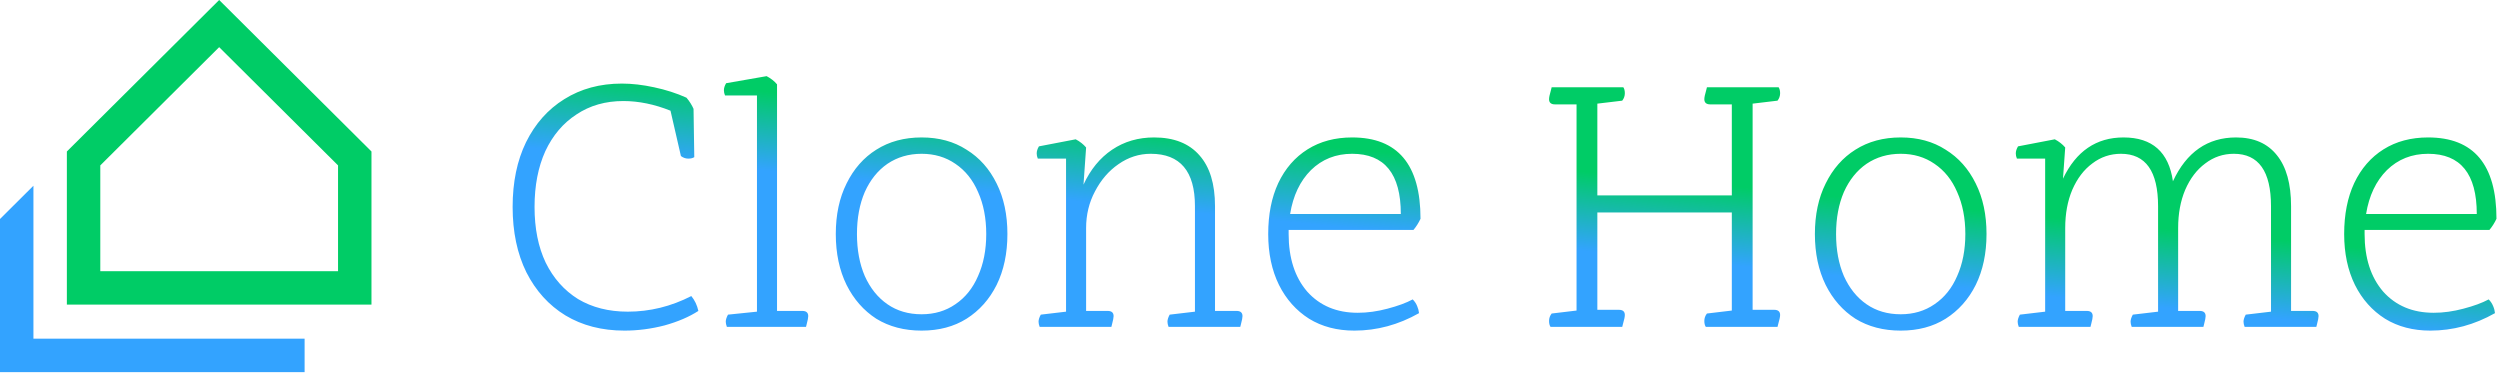
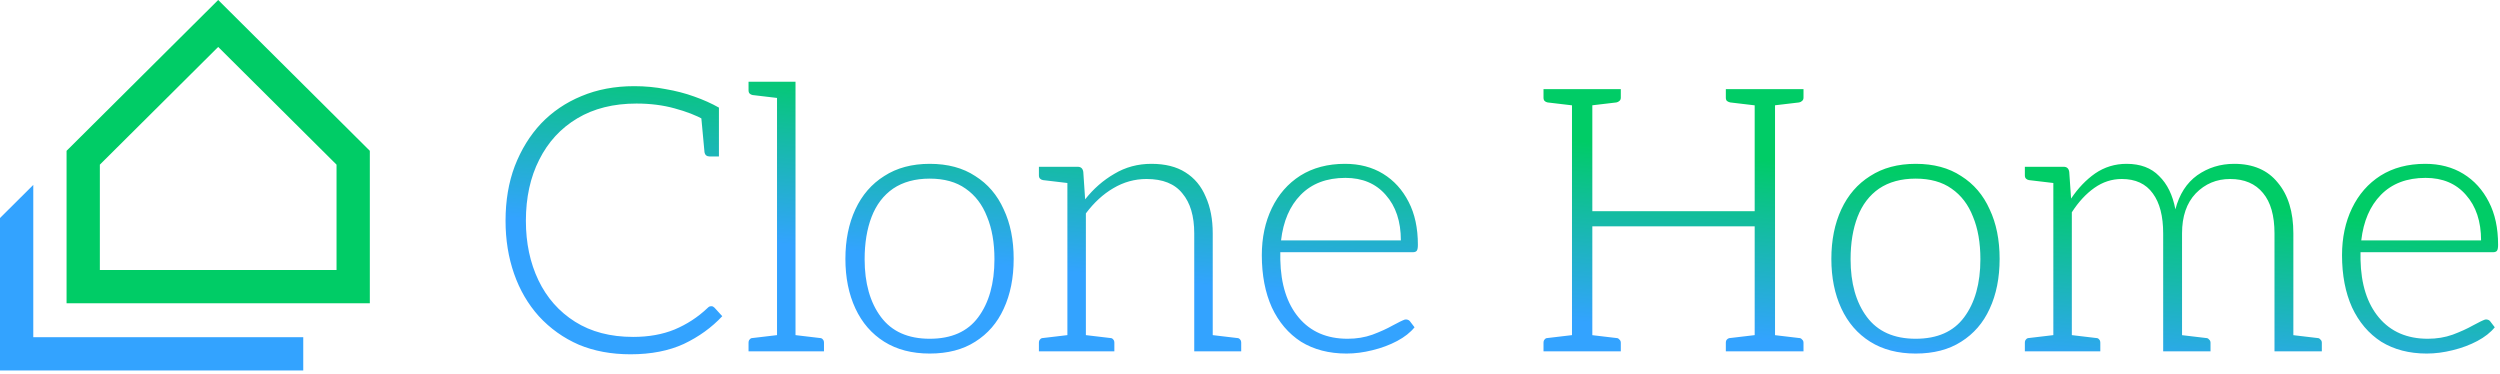
- <svg xmlns="http://www.w3.org/2000/svg" fill="none" height="101" viewBox="0 0 673 101" width="673">
-   <linearGradient id="a" gradientUnits="userSpaceOnUse" x1="440.5" x2="445.245" y1="88.522" y2="40.083">
-     <stop offset=".4" stop-color="#33a3ff" />
-     <stop offset=".837" stop-color="#0c6" />
-   </linearGradient>
-   <path d="m100 40.782v41.218h-82v-41.218l41-40.782zm-73 3.741v28.477h64v-28.477l-32-31.83z" fill="#0c6" />
-   <path d="m9 91.171h73v9h-82v-41.218l9-8.953z" fill="#33a3ff" />
-   <path d="m183.3 42-2.8-12.2c-4.333-1.733-8.567-2.6-12.7-2.6-4.8 0-9 1.2-12.6 3.6-3.6 2.333-6.4 5.633-8.4 9.9-1.933 4.267-2.9 9.267-2.9 15 0 5.8 1 10.8 3 15 2.067 4.2 4.967 7.467 8.7 9.8 3.8 2.267 8.267 3.4 13.4 3.4 5.933 0 11.633-1.4 17.1-4.2.933 1.133 1.567 2.467 1.9 4-2.467 1.6-5.5 2.9-9.1 3.9-3.6.933-7.2 1.4-10.8 1.4-6.067 0-11.367-1.367-15.9-4.1-4.467-2.733-7.967-6.6-10.5-11.6-2.467-5-3.7-10.867-3.7-17.6 0-6.667 1.2-12.467 3.6-17.4 2.467-5 5.9-8.867 10.3-11.6 4.467-2.8 9.633-4.2 15.5-4.2 2.733 0 5.633.333 8.7 1 3.133.667 6.033 1.6 8.7 2.8.4.467.767.967 1.1 1.5s.6 1.033.8 1.5l.2 13c-.4.267-.933.4-1.6.4-.733 0-1.4-.233-2-.7zm33.677 46h-21.3c-.2-.533-.3-1-.3-1.4 0-.533.2-1.167.6-1.9l7.8-.8v-58.2h-8.6c-.2-.467-.3-.933-.3-1.4 0-.6.2-1.233.6-1.9l10.9-1.9c1.134.6 2.067 1.333 2.8 2.2v61h6.8c1.067 0 1.6.467 1.6 1.4 0 .4-.133 1.1-.4 2.1zm31.118-3.4c3.467 0 6.5-.9 9.1-2.7 2.667-1.8 4.7-4.333 6.1-7.6 1.467-3.267 2.2-7.033 2.2-11.3s-.733-8.033-2.2-11.3c-1.4-3.267-3.433-5.8-6.1-7.6-2.6-1.8-5.633-2.7-9.1-2.7-3.466 0-6.533.9-9.2 2.7-2.6 1.8-4.633 4.333-6.1 7.6-1.4 3.267-2.1 7.033-2.1 11.3s.7 8.033 2.1 11.3c1.467 3.267 3.5 5.8 6.1 7.6s5.667 2.7 9.2 2.7zm0 4.4c-4.666 0-8.733-1.067-12.2-3.2-3.4-2.2-6.066-5.233-8-9.1-1.933-3.933-2.9-8.5-2.9-13.7s.967-9.733 2.9-13.6c1.934-3.933 4.6-6.967 8-9.1 3.467-2.2 7.534-3.3 12.2-3.3 4.667 0 8.7 1.1 12.1 3.3 3.467 2.133 6.167 5.167 8.1 9.1 1.934 3.867 2.9 8.4 2.9 13.6s-.966 9.767-2.9 13.7c-1.933 3.867-4.633 6.9-8.1 9.1-3.4 2.133-7.433 3.2-12.1 3.2zm85.785-1h-19.3c-.2-.533-.3-1-.3-1.4 0-.533.2-1.167.6-1.9l6.8-.8v-28.4c0-9.4-3.966-14.1-11.9-14.1-3.133 0-6.033.933-8.7 2.8-2.6 1.8-4.7 4.233-6.3 7.3-1.6 3-2.4 6.3-2.4 9.9v22.3h5.8c1.067 0 1.6.467 1.6 1.4 0 .4-.133 1.1-.4 2.1l-.2.8h-19.3c-.2-.533-.3-1-.3-1.4 0-.533.2-1.167.6-1.9l6.8-.8v-41.2h-7.6c-.2-.467-.3-.933-.3-1.4 0-.6.2-1.233.6-1.9l9.9-1.9c1.134.6 2.067 1.333 2.8 2.2l-.7 10c1.867-4.067 4.434-7.2 7.7-9.4 3.267-2.2 7.034-3.3 11.3-3.3 5.334 0 9.4 1.6 12.2 4.8 2.8 3.133 4.2 7.7 4.2 13.7v28.2h5.8c1.067 0 1.6.467 1.6 1.4 0 .4-.133 1.1-.4 2.1zm46.622-26.1h-33.6v1.1c0 6.467 1.666 11.633 5 15.5 3.4 3.8 7.933 5.7 13.6 5.7 2.6 0 5.266-.367 8-1.1 2.8-.733 5.066-1.567 6.8-2.5.533.533.933 1.133 1.2 1.8.266.6.433 1.233.5 1.9-5.534 3.133-11.334 4.7-17.4 4.7-4.667 0-8.734-1.067-12.2-3.2-3.467-2.2-6.167-5.233-8.1-9.1-1.934-3.933-2.9-8.5-2.9-13.7 0-5.267.9-9.833 2.7-13.7 1.866-3.933 4.5-6.967 7.9-9.1s7.4-3.2 12-3.2c12.266 0 18.4 7.3 18.4 21.9-.534 1.133-1.167 2.133-1.9 3zm-33.2-4.3h29.8c0-10.8-4.367-16.2-13.1-16.2-4.4 0-8.1 1.467-11.1 4.4-2.934 2.933-4.8 6.867-5.6 11.8zm131.204 30.4h-19.3c-.266-.4-.4-.933-.4-1.6 0-.733.234-1.4.7-2l6.7-.8v-26.4h-36.2v26.2h5.8c1.067 0 1.6.467 1.6 1.4 0 .467-.166 1.267-.5 2.4l-.2.8h-19.3c-.266-.4-.4-.933-.4-1.6 0-.733.234-1.4.7-2l6.7-.8v-55.5h-5.8c-1.066 0-1.6-.467-1.6-1.4 0-.467.167-1.267.5-2.4l.2-.8h19.3c.267.4.4.933.4 1.6 0 .733-.233 1.4-.7 2l-6.7.8v24.7h36.2v-24.5h-5.8c-1.066 0-1.6-.467-1.6-1.4 0-.467.167-1.267.5-2.4l.2-.8h19.3c.267.4.4.933.4 1.6 0 .733-.233 1.4-.7 2l-6.7.8v55.5h5.8c1.067 0 1.6.467 1.6 1.4 0 .467-.166 1.267-.5 2.4zm33.164-3.4c3.466 0 6.5-.9 9.1-2.7 2.666-1.8 4.7-4.333 6.1-7.6 1.466-3.267 2.2-7.033 2.2-11.3s-.734-8.033-2.2-11.3c-1.4-3.267-3.434-5.8-6.1-7.6-2.6-1.8-5.634-2.7-9.1-2.7-3.467 0-6.534.9-9.2 2.7-2.6 1.8-4.634 4.333-6.1 7.6-1.4 3.267-2.1 7.033-2.1 11.3s.7 8.033 2.1 11.3c1.466 3.267 3.5 5.8 6.1 7.6s5.666 2.7 9.2 2.7zm0 4.4c-4.667 0-8.734-1.067-12.2-3.2-3.4-2.2-6.067-5.233-8-9.1-1.934-3.933-2.9-8.5-2.9-13.7s.966-9.733 2.9-13.6c1.933-3.933 4.6-6.967 8-9.1 3.466-2.2 7.533-3.3 12.2-3.3 4.666 0 8.7 1.1 12.1 3.3 3.466 2.133 6.166 5.167 8.1 9.1 1.933 3.867 2.9 8.4 2.9 13.6s-.967 9.767-2.9 13.7c-1.934 3.867-4.634 6.9-8.1 9.1-3.4 2.133-7.434 3.2-12.1 3.2zm111.885-1h-19.3c-.2-.533-.3-1-.3-1.4 0-.533.2-1.167.6-1.9l6.8-.8v-28.4c0-9.4-3.334-14.1-10-14.1-2.867 0-5.434.867-7.7 2.6-2.267 1.667-4.067 4.033-5.4 7.1-1.267 3-1.9 6.433-1.9 10.3v22.3h5.8c1.066 0 1.6.467 1.6 1.4 0 .4-.134 1.1-.4 2.1l-.2.8h-19.3c-.2-.533-.3-1-.3-1.4 0-.533.2-1.167.6-1.9l6.8-.8v-28.4c0-9.4-3.334-14.1-10-14.1-2.867 0-5.434.867-7.7 2.6-2.267 1.667-4.067 4.033-5.4 7.1-1.267 3-1.9 6.433-1.9 10.3v22.3h5.8c1.066 0 1.6.467 1.6 1.4 0 .4-.134 1.1-.4 2.1l-.2.8h-19.3c-.2-.533-.3-1-.3-1.4 0-.533.2-1.167.6-1.9l6.8-.8v-41.2h-7.6c-.2-.467-.3-.933-.3-1.4 0-.6.2-1.233.6-1.9l9.9-1.9c1.133.6 2.066 1.333 2.8 2.2l-.6 8.4c3.533-7.4 8.966-11.1 16.3-11.1 7.733 0 12.166 3.933 13.3 11.8 3.666-7.867 9.333-11.8 17-11.8 4.8 0 8.466 1.6 11 4.8 2.533 3.133 3.8 7.7 3.8 13.7v28.2h5.8c1.066 0 1.6.467 1.6 1.4 0 .4-.134 1.1-.4 2.1zm46.595-26.1h-33.6v1.1c0 6.467 1.667 11.633 5 15.5 3.4 3.8 7.933 5.7 13.6 5.7 2.6 0 5.267-.367 8-1.1 2.8-.733 5.067-1.567 6.8-2.5.533.533.933 1.133 1.2 1.8.267.6.433 1.233.5 1.9-5.533 3.133-11.333 4.7-17.4 4.7-4.667 0-8.733-1.067-12.2-3.2-3.467-2.2-6.167-5.233-8.1-9.1-1.933-3.933-2.9-8.5-2.9-13.7 0-5.267.9-9.833 2.7-13.7 1.867-3.933 4.5-6.967 7.9-9.1s7.4-3.2 12-3.2c12.267 0 18.4 7.3 18.4 21.9-.533 1.133-1.167 2.133-1.9 3zm-33.2-4.3h29.8c0-10.8-4.367-16.2-13.1-16.2-4.4 0-8.1 1.467-11.1 4.4-2.933 2.933-4.8 6.867-5.6 11.8z" fill="url(#a)" />
+ <svg xmlns="http://www.w3.org/2000/svg" width="676" height="101" viewBox="0 0 676 101" fill="none">
+   <path d="M100 40.782V82H18V40.782L59 0L100 40.782ZM27 44.523V73H91V44.523L59 12.693L27 44.523Z" fill="#00CC66" />
+   <path d="M9 91.171H82V100.171H0V58.953L9 50V91.171Z" fill="#33A3FF" />
+   <path d="M170.5 95.8C165.3 95.8 160.633 94.933 156.5 93.2C152.367 91.4 148.767 88.833 145.7 85.5C142.767 82.233 140.533 78.4 139 74C137.467 69.6 136.7 64.833 136.7 59.7C136.7 54.233 137.533 49.3 139.2 44.9C140.933 40.433 143.3 36.6 146.3 33.4C149.367 30.2 153 27.733 157.2 26C161.467 24.2 166.233 23.3 171.5 23.3C174.433 23.3 177.267 23.567 180 24.1C182.733 24.567 185.3 25.233 187.7 26.1C190.167 26.967 192.4 27.967 194.4 29.1V33.1L190.4 32.4C188.267 31.2 185.6 30.167 182.4 29.3C179.267 28.433 175.833 28 172.1 28C165.9 28 160.567 29.333 156.1 32C151.633 34.667 148.2 38.4 145.8 43.2C143.4 47.933 142.2 53.433 142.2 59.7C142.2 65.7 143.333 71.067 145.6 75.8C147.867 80.533 151.167 84.267 155.5 87C159.833 89.733 165.067 91.1 171.2 91.1C175.4 91.1 179.133 90.433 182.4 89.1C185.733 87.7 188.7 85.767 191.3 83.3C191.5 83.1 191.667 82.967 191.8 82.9C192 82.833 192.2 82.8 192.4 82.8C192.667 82.8 192.933 82.933 193.2 83.2L195.3 85.5C192.433 88.567 188.967 91.067 184.9 93C180.833 94.867 176.033 95.8 170.5 95.8ZM189.6 31.5L194.4 33.1V42.3H191.8C191.467 42.3 191.167 42.2 190.9 42C190.7 41.8 190.567 41.533 190.5 41.2L189.6 31.5ZM210.106 95V22.1H215.106V95H210.106ZM202.406 95V92.7C202.406 92.3 202.506 92 202.706 91.8C202.906 91.533 203.173 91.4 203.506 91.4L211.106 90.5L211.706 95H202.406ZM213.506 95L214.106 90.5L221.706 91.4C222.04 91.4 222.306 91.533 222.506 91.8C222.706 92 222.806 92.3 222.806 92.7V95H213.506ZM211.706 22.1L211.106 26.6L203.506 25.7C203.173 25.633 202.906 25.5 202.706 25.3C202.506 25.1 202.406 24.8 202.406 24.4V22.1H211.706ZM251.397 44.3C256.264 44.3 260.364 45.4 263.697 47.6C267.097 49.733 269.664 52.733 271.397 56.6C273.197 60.4 274.097 64.867 274.097 70C274.097 75.133 273.197 79.633 271.397 83.5C269.664 87.3 267.097 90.267 263.697 92.4C260.364 94.533 256.264 95.6 251.397 95.6C246.597 95.6 242.497 94.533 239.097 92.4C235.697 90.267 233.097 87.267 231.297 83.4C229.497 79.533 228.597 75.067 228.597 70C228.597 64.933 229.497 60.467 231.297 56.6C233.097 52.733 235.697 49.733 239.097 47.6C242.497 45.4 246.597 44.3 251.397 44.3ZM251.397 91.6C257.264 91.6 261.63 89.667 264.497 85.8C267.43 81.867 268.897 76.633 268.897 70.1C268.897 65.633 268.23 61.8 266.897 58.6C265.63 55.333 263.697 52.8 261.097 51C258.564 49.2 255.33 48.3 251.397 48.3C247.464 48.3 244.164 49.2 241.497 51C238.897 52.8 236.964 55.333 235.697 58.6C234.43 61.867 233.797 65.7 233.797 70.1C233.797 76.567 235.264 81.767 238.197 85.7C241.13 89.633 245.53 91.6 251.397 91.6ZM288.622 95V45.1H291.422C292.289 45.1 292.789 45.567 292.922 46.5L293.422 53.9C295.689 51.033 298.322 48.733 301.322 47C304.322 45.2 307.655 44.3 311.322 44.3C315.055 44.3 318.122 45.067 320.522 46.6C322.989 48.133 324.822 50.333 326.022 53.2C327.289 56 327.922 59.3 327.922 63.1V95H322.922V63.1C322.922 58.433 321.855 54.833 319.722 52.3C317.655 49.7 314.422 48.4 310.022 48.4C306.822 48.4 303.822 49.233 301.022 50.9C298.289 52.5 295.822 54.767 293.622 57.7V95H288.622ZM280.922 95V92.7C280.922 92.3 281.022 92 281.222 91.8C281.422 91.533 281.689 91.4 282.022 91.4L289.622 90.5L290.222 95H280.922ZM292.022 95L292.622 90.5L300.222 91.4C300.555 91.4 300.822 91.533 301.022 91.8C301.222 92 301.322 92.3 301.322 92.7V95H292.022ZM326.322 95L326.922 90.5L334.522 91.4C334.855 91.4 335.122 91.533 335.322 91.8C335.522 92 335.622 92.3 335.622 92.7V95H326.322ZM290.222 45.1L289.622 49.6L282.022 48.7C281.689 48.633 281.422 48.5 281.222 48.3C281.022 48.1 280.922 47.8 280.922 47.4V45.1H290.222ZM364.095 95.6C359.361 95.6 355.261 94.533 351.795 92.4C348.395 90.2 345.761 87.1 343.895 83.1C342.095 79.1 341.195 74.4 341.195 69C341.195 64.267 342.095 60.033 343.895 56.3C345.695 52.567 348.261 49.633 351.595 47.5C354.995 45.367 359.028 44.3 363.695 44.3C367.628 44.3 371.061 45.2 373.995 47C376.928 48.8 379.228 51.333 380.895 54.6C382.561 57.8 383.395 61.667 383.395 66.2C383.395 67 383.295 67.533 383.095 67.8C382.895 68.067 382.528 68.2 381.995 68.2H346.195C346.195 68.533 346.195 68.867 346.195 69.2C346.195 69.467 346.195 69.8 346.195 70.2C346.328 76.867 347.995 82.1 351.195 85.9C354.395 89.7 358.795 91.6 364.395 91.6C366.795 91.6 369.028 91.233 371.095 90.5C373.228 89.7 375.061 88.867 376.595 88C378.195 87.133 379.295 86.6 379.895 86.4C380.428 86.333 380.861 86.467 381.195 86.8L382.495 88.5C381.361 89.9 379.795 91.133 377.795 92.2C375.795 93.267 373.561 94.1 371.095 94.7C368.695 95.3 366.361 95.6 364.095 95.6ZM346.395 65H378.795C378.795 59.867 377.428 55.767 374.695 52.7C372.028 49.633 368.395 48.1 363.795 48.1C358.728 48.1 354.695 49.633 351.695 52.7C348.761 55.7 346.995 59.8 346.395 65ZM425.066 95V24.1H430.566V57.1H474.466V24.1H479.966V95H474.466V61.2H430.566V95H425.066ZM417.366 95V92.7C417.366 92.3 417.466 92 417.666 91.8C417.866 91.533 418.133 91.4 418.466 91.4L426.066 90.5L426.666 95H417.366ZM428.866 95L429.466 90.5L437.066 91.4C437.4 91.4 437.666 91.533 437.866 91.8C438.133 92 438.266 92.3 438.266 92.7V95H428.866ZM426.666 24.1L426.066 28.6L418.466 27.7C418.133 27.633 417.866 27.5 417.666 27.3C417.466 27.1 417.366 26.8 417.366 26.4V24.1H426.666ZM438.266 24.1V26.4C438.266 26.8 438.133 27.1 437.866 27.3C437.666 27.5 437.4 27.633 437.066 27.7L429.466 28.6L428.866 24.1H438.266ZM466.666 95V92.7C466.666 92.3 466.766 92 466.966 91.8C467.233 91.533 467.533 91.4 467.866 91.4L475.466 90.5L476.066 95H466.666ZM478.266 95L478.866 90.5L486.466 91.4C486.8 91.4 487.066 91.533 487.266 91.8C487.533 92 487.666 92.3 487.666 92.7V95H478.266ZM476.066 24.1L475.466 28.6L467.866 27.7C467.533 27.633 467.233 27.5 466.966 27.3C466.766 27.1 466.666 26.8 466.666 26.4V24.1H476.066ZM487.666 24.1V26.4C487.666 26.8 487.533 27.1 487.266 27.3C487.066 27.5 486.8 27.633 486.466 27.7L478.866 28.6L478.266 24.1H487.666ZM517.998 44.3C522.865 44.3 526.965 45.4 530.298 47.6C533.698 49.733 536.265 52.733 537.998 56.6C539.798 60.4 540.698 64.867 540.698 70C540.698 75.133 539.798 79.633 537.998 83.5C536.265 87.3 533.698 90.267 530.298 92.4C526.965 94.533 522.865 95.6 517.998 95.6C513.198 95.6 509.098 94.533 505.698 92.4C502.298 90.267 499.698 87.267 497.898 83.4C496.098 79.533 495.198 75.067 495.198 70C495.198 64.933 496.098 60.467 497.898 56.6C499.698 52.733 502.298 49.733 505.698 47.6C509.098 45.4 513.198 44.3 517.998 44.3ZM517.998 91.6C523.865 91.6 528.232 89.667 531.098 85.8C534.032 81.867 535.498 76.633 535.498 70.1C535.498 65.633 534.832 61.8 533.498 58.6C532.232 55.333 530.298 52.8 527.698 51C525.165 49.2 521.932 48.3 517.998 48.3C514.065 48.3 510.765 49.2 508.098 51C505.498 52.8 503.565 55.333 502.298 58.6C501.032 61.867 500.398 65.7 500.398 70.1C500.398 76.567 501.865 81.767 504.798 85.7C507.732 89.633 512.132 91.6 517.998 91.6ZM555.223 95V45.1H558.023C558.89 45.1 559.39 45.567 559.523 46.5L560.023 53.7C561.89 50.9 564.057 48.633 566.523 46.9C569.057 45.167 571.89 44.3 575.023 44.3C578.757 44.3 581.69 45.4 583.823 47.6C586.023 49.733 587.49 52.733 588.223 56.6C589.29 52.533 591.257 49.467 594.123 47.4C597.057 45.333 600.39 44.3 604.123 44.3C609.257 44.3 613.19 46 615.923 49.4C618.723 52.733 620.123 57.3 620.123 63.1V95H615.023V63.1C615.023 58.3 613.99 54.667 611.923 52.2C609.857 49.667 606.89 48.4 603.023 48.4C599.357 48.4 596.257 49.7 593.723 52.3C591.257 54.9 590.023 58.5 590.023 63.1V95H584.923V63.1C584.923 58.433 583.99 54.833 582.123 52.3C580.257 49.7 577.457 48.4 573.723 48.4C571.057 48.4 568.59 49.2 566.323 50.8C564.057 52.4 562.023 54.6 560.223 57.4V95H555.223ZM547.523 95V92.7C547.523 92.3 547.623 92 547.823 91.8C548.023 91.533 548.29 91.4 548.623 91.4L556.223 90.5L556.823 95H547.523ZM558.623 95L559.223 90.5L566.823 91.4C567.157 91.4 567.423 91.533 567.623 91.8C567.823 92 567.923 92.3 567.923 92.7V95H558.623ZM588.323 95L588.923 90.5L596.523 91.4C596.857 91.4 597.123 91.533 597.323 91.8C597.59 92 597.723 92.3 597.723 92.7V95H588.323ZM556.823 45.1L556.223 49.6L548.623 48.7C548.29 48.633 548.023 48.5 547.823 48.3C547.623 48.1 547.523 47.8 547.523 47.4V45.1H556.823ZM618.423 95L619.023 90.5L626.623 91.4C626.957 91.4 627.223 91.533 627.423 91.8C627.69 92 627.823 92.3 627.823 92.7V95H618.423ZM656.184 95.6C651.451 95.6 647.351 94.533 643.884 92.4C640.484 90.2 637.851 87.1 635.984 83.1C634.184 79.1 633.284 74.4 633.284 69C633.284 64.267 634.184 60.033 635.984 56.3C637.784 52.567 640.351 49.633 643.684 47.5C647.084 45.367 651.118 44.3 655.784 44.3C659.718 44.3 663.151 45.2 666.084 47C669.018 48.8 671.318 51.333 672.984 54.6C674.651 57.8 675.484 61.667 675.484 66.2C675.484 67 675.384 67.533 675.184 67.8C674.984 68.067 674.618 68.2 674.084 68.2H638.284C638.284 68.533 638.284 68.867 638.284 69.2C638.284 69.467 638.284 69.8 638.284 70.2C638.418 76.867 640.084 82.1 643.284 85.9C646.484 89.7 650.884 91.6 656.484 91.6C658.884 91.6 661.118 91.233 663.184 90.5C665.318 89.7 667.151 88.867 668.684 88C670.284 87.133 671.384 86.6 671.984 86.4C672.518 86.333 672.951 86.467 673.284 86.8L674.584 88.5C673.451 89.9 671.884 91.133 669.884 92.2C667.884 93.267 665.651 94.1 663.184 94.7C660.784 95.3 658.451 95.6 656.184 95.6ZM638.484 65H670.884C670.884 59.867 669.518 55.767 666.784 52.7C664.118 49.633 660.484 48.1 655.884 48.1C650.818 48.1 646.784 49.633 643.784 52.7C640.851 55.7 639.084 59.8 638.484 65Z" fill="url(#paint0_linear_325_123)" />
+   <defs>
+     <linearGradient id="paint0_linear_325_123" x1="442.196" y1="88.522" x2="446.916" y2="40.078" gradientUnits="userSpaceOnUse">
+       <stop stop-color="#33A3FF" />
+       <stop offset="1" stop-color="#00CC66" />
+     </linearGradient>
+   </defs>
</svg>
